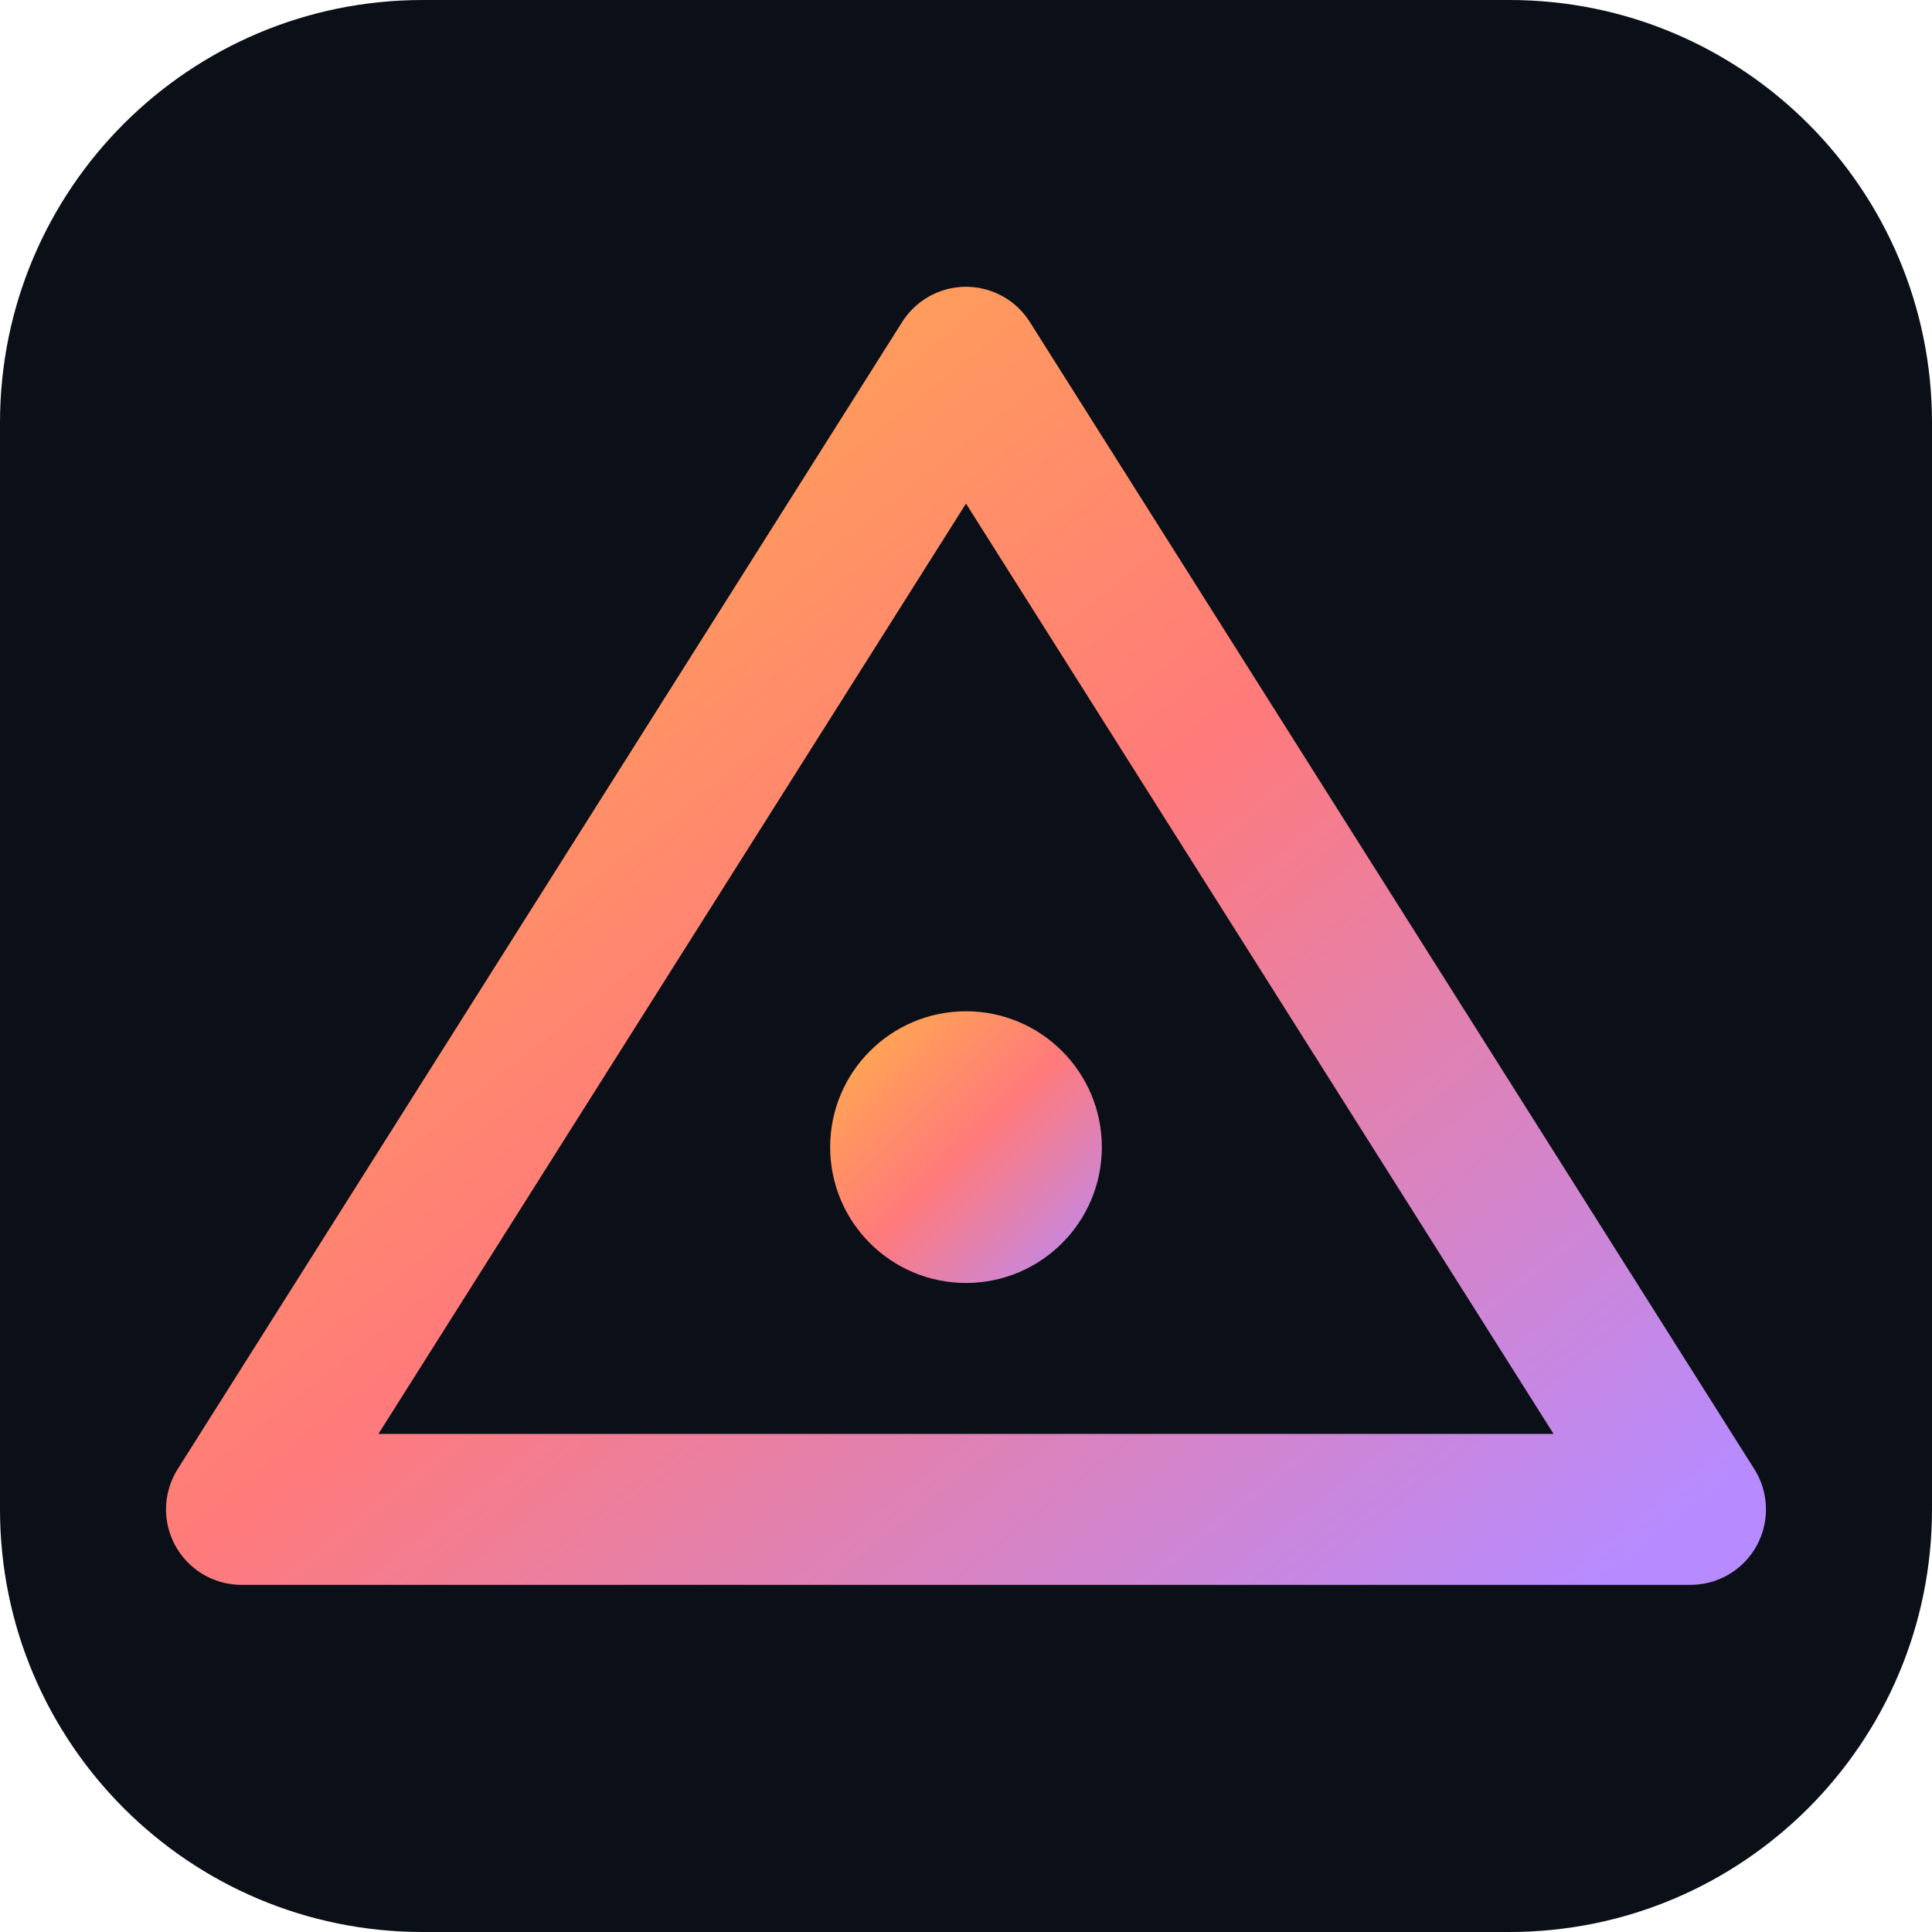
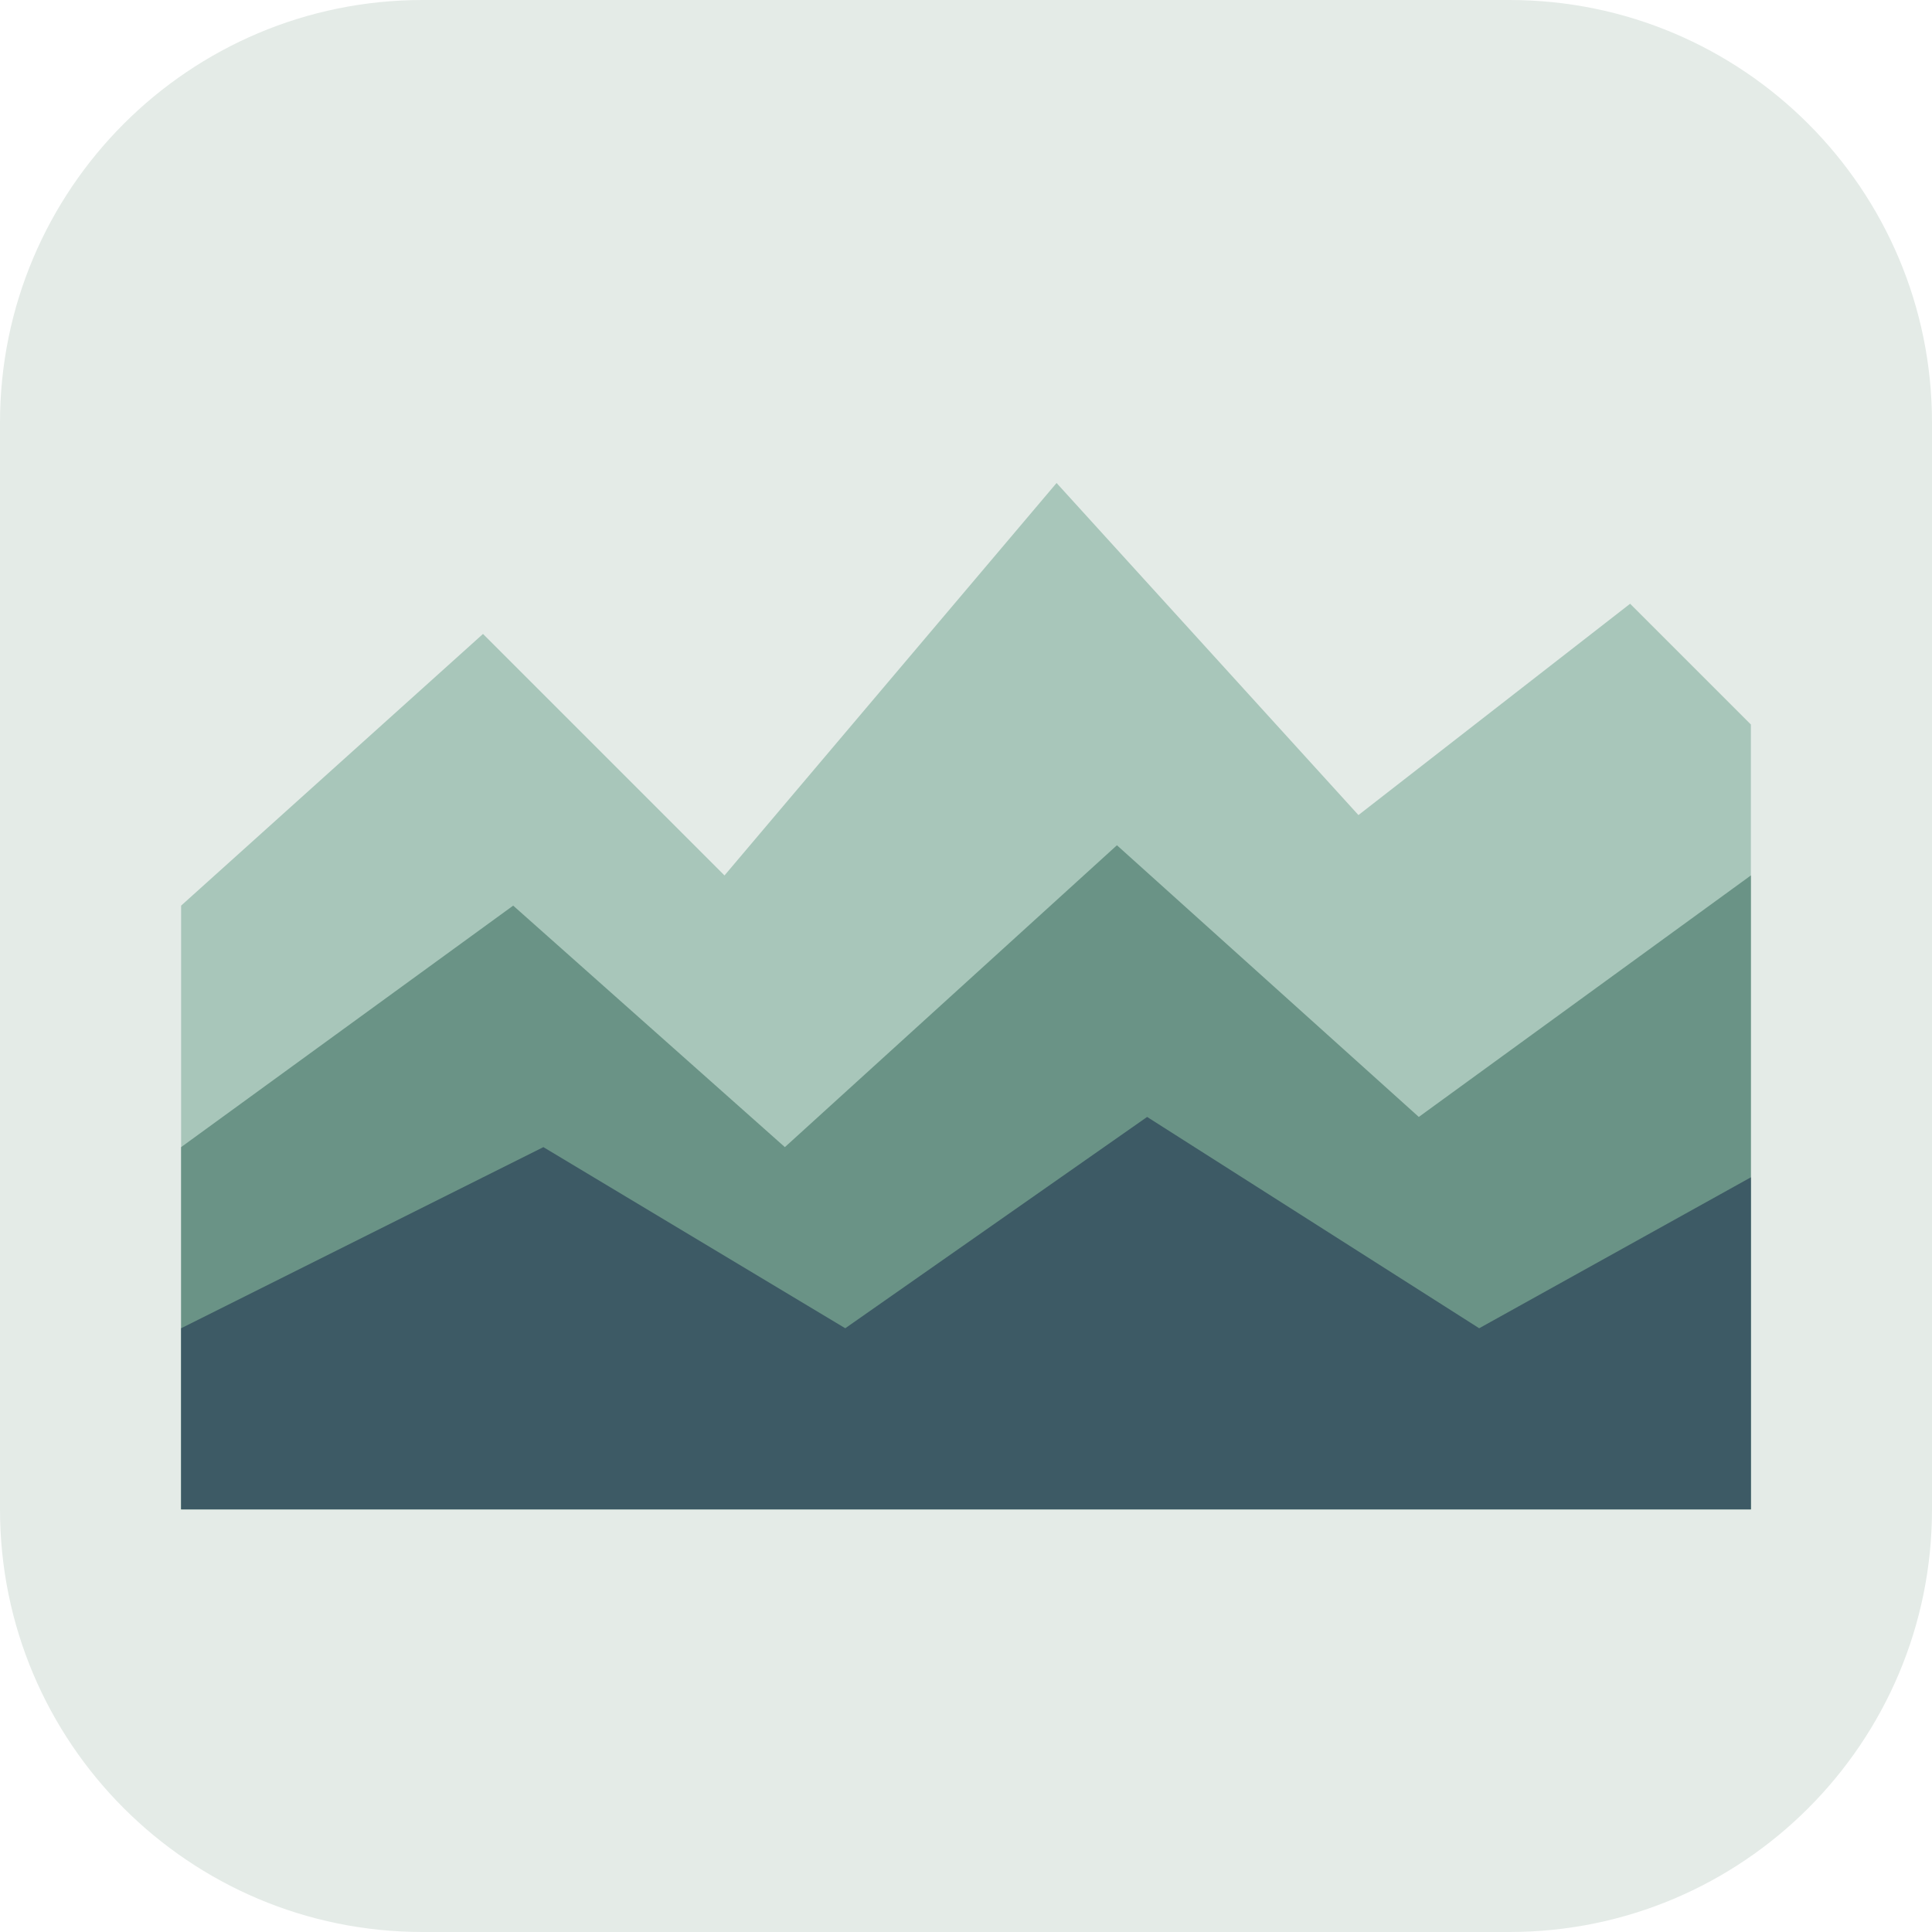
<svg xmlns="http://www.w3.org/2000/svg" viewBox="0 0 64 64">
-   <defs>
-     <linearGradient id="g" x1="0" y1="0" x2="1" y2="1">
-       <stop offset="0" stop-color="#ffb347" />
-       <stop offset=".5" stop-color="#ff7a7a" />
-       <stop offset="1" stop-color="#b78bff" />
-     </linearGradient>
-   </defs>
-   <rect width="64" height="64" rx="14" fill="#0b0f17" />
-   <path d="M32 12 8 50h48z" fill="none" stroke="url(#g)" stroke-width="5" stroke-linejoin="round" />
-   <circle cx="32" cy="38" r="4.5" fill="url(#g)" />
+   <style>
+     .bg { fill: #e4ebe7 }
+     .r1 { fill: #a8c6ba }
+     .r2 { fill: #6a9386 }
+     .r3 { fill: #3d5a65 }
+     @media (prefers-color-scheme: dark) {
+       .bg { fill: #0d1516 }
+       .r1 { fill: #244547 }
+       .r2 { fill: #3f7a6d }
+       .r3 { fill: #5abbc9 }
+     }
+   </style>
+   <rect class="bg" width="64" height="64" rx="14" />
+   <path class="r1" d="M6 50V30l10-9 8 8 11-13 10 11 9-7 4 4v26z" />
+   <path class="r2" d="M6 50V38l11-8 9 8 11-10 10 9 11-8v21z" />
+   <path class="r3" d="M6 50v-6l12-6 10 6 10-7 11 7 9-5v11z" />
</svg>
